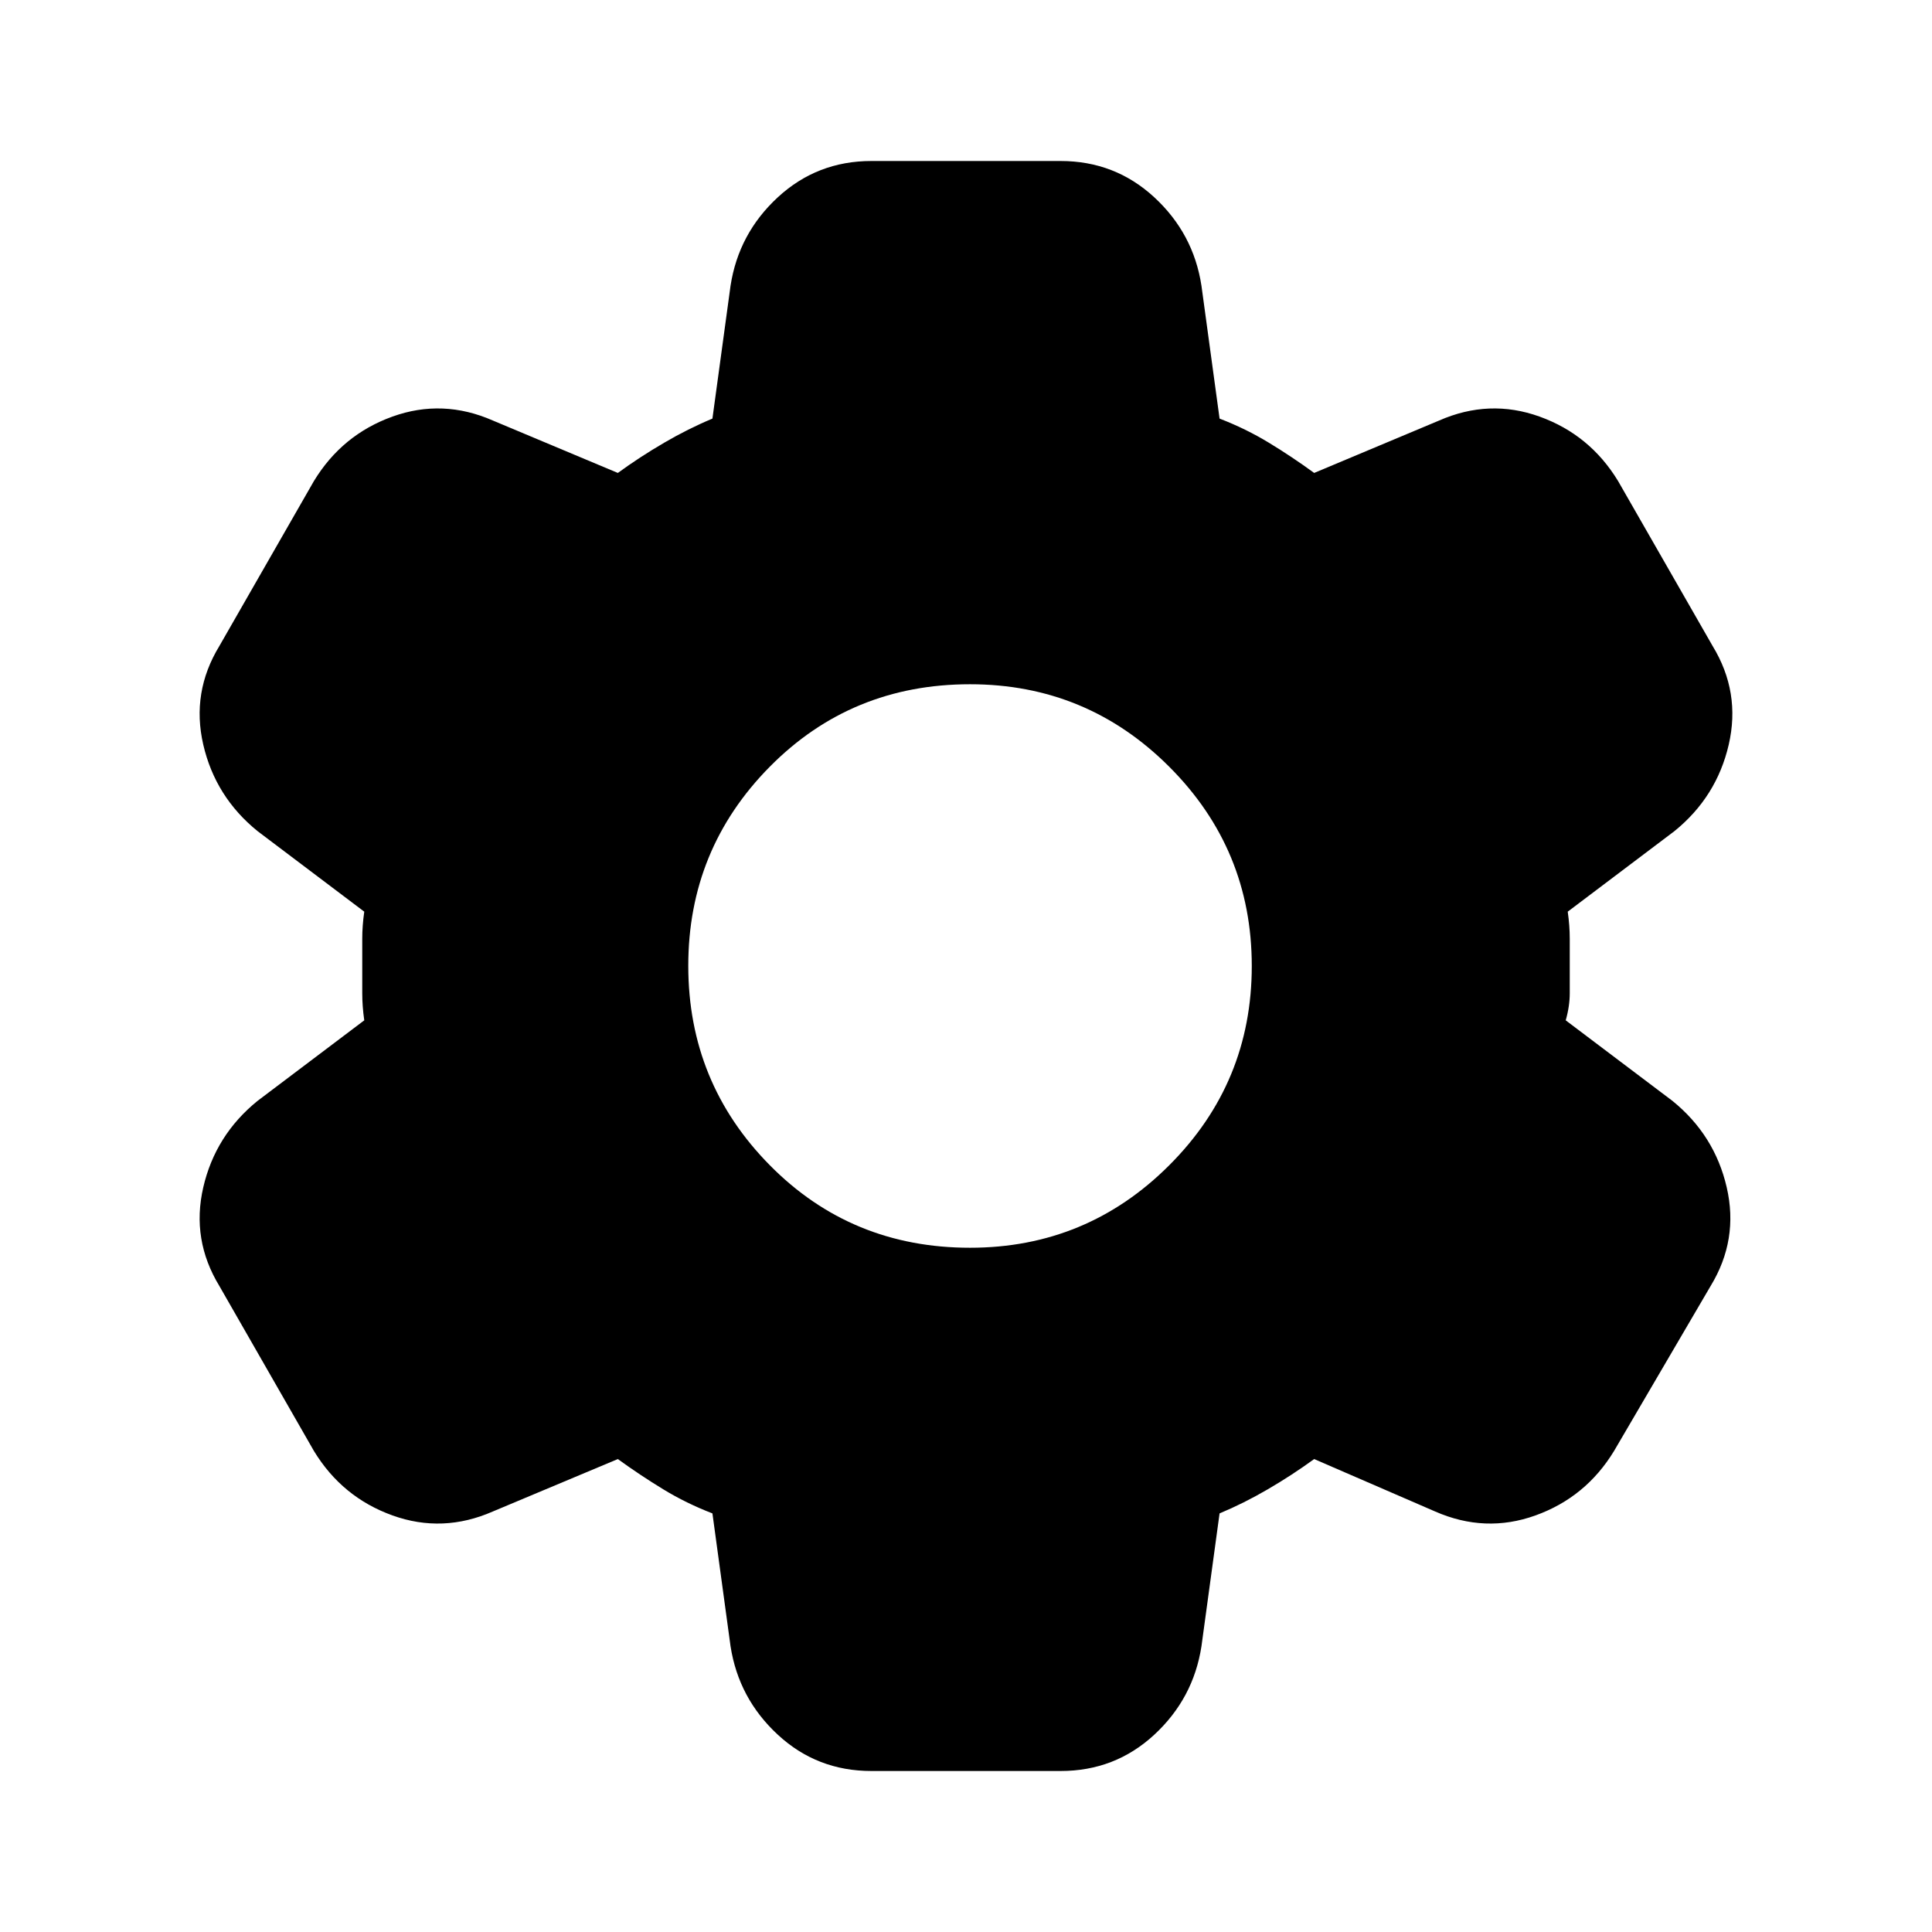
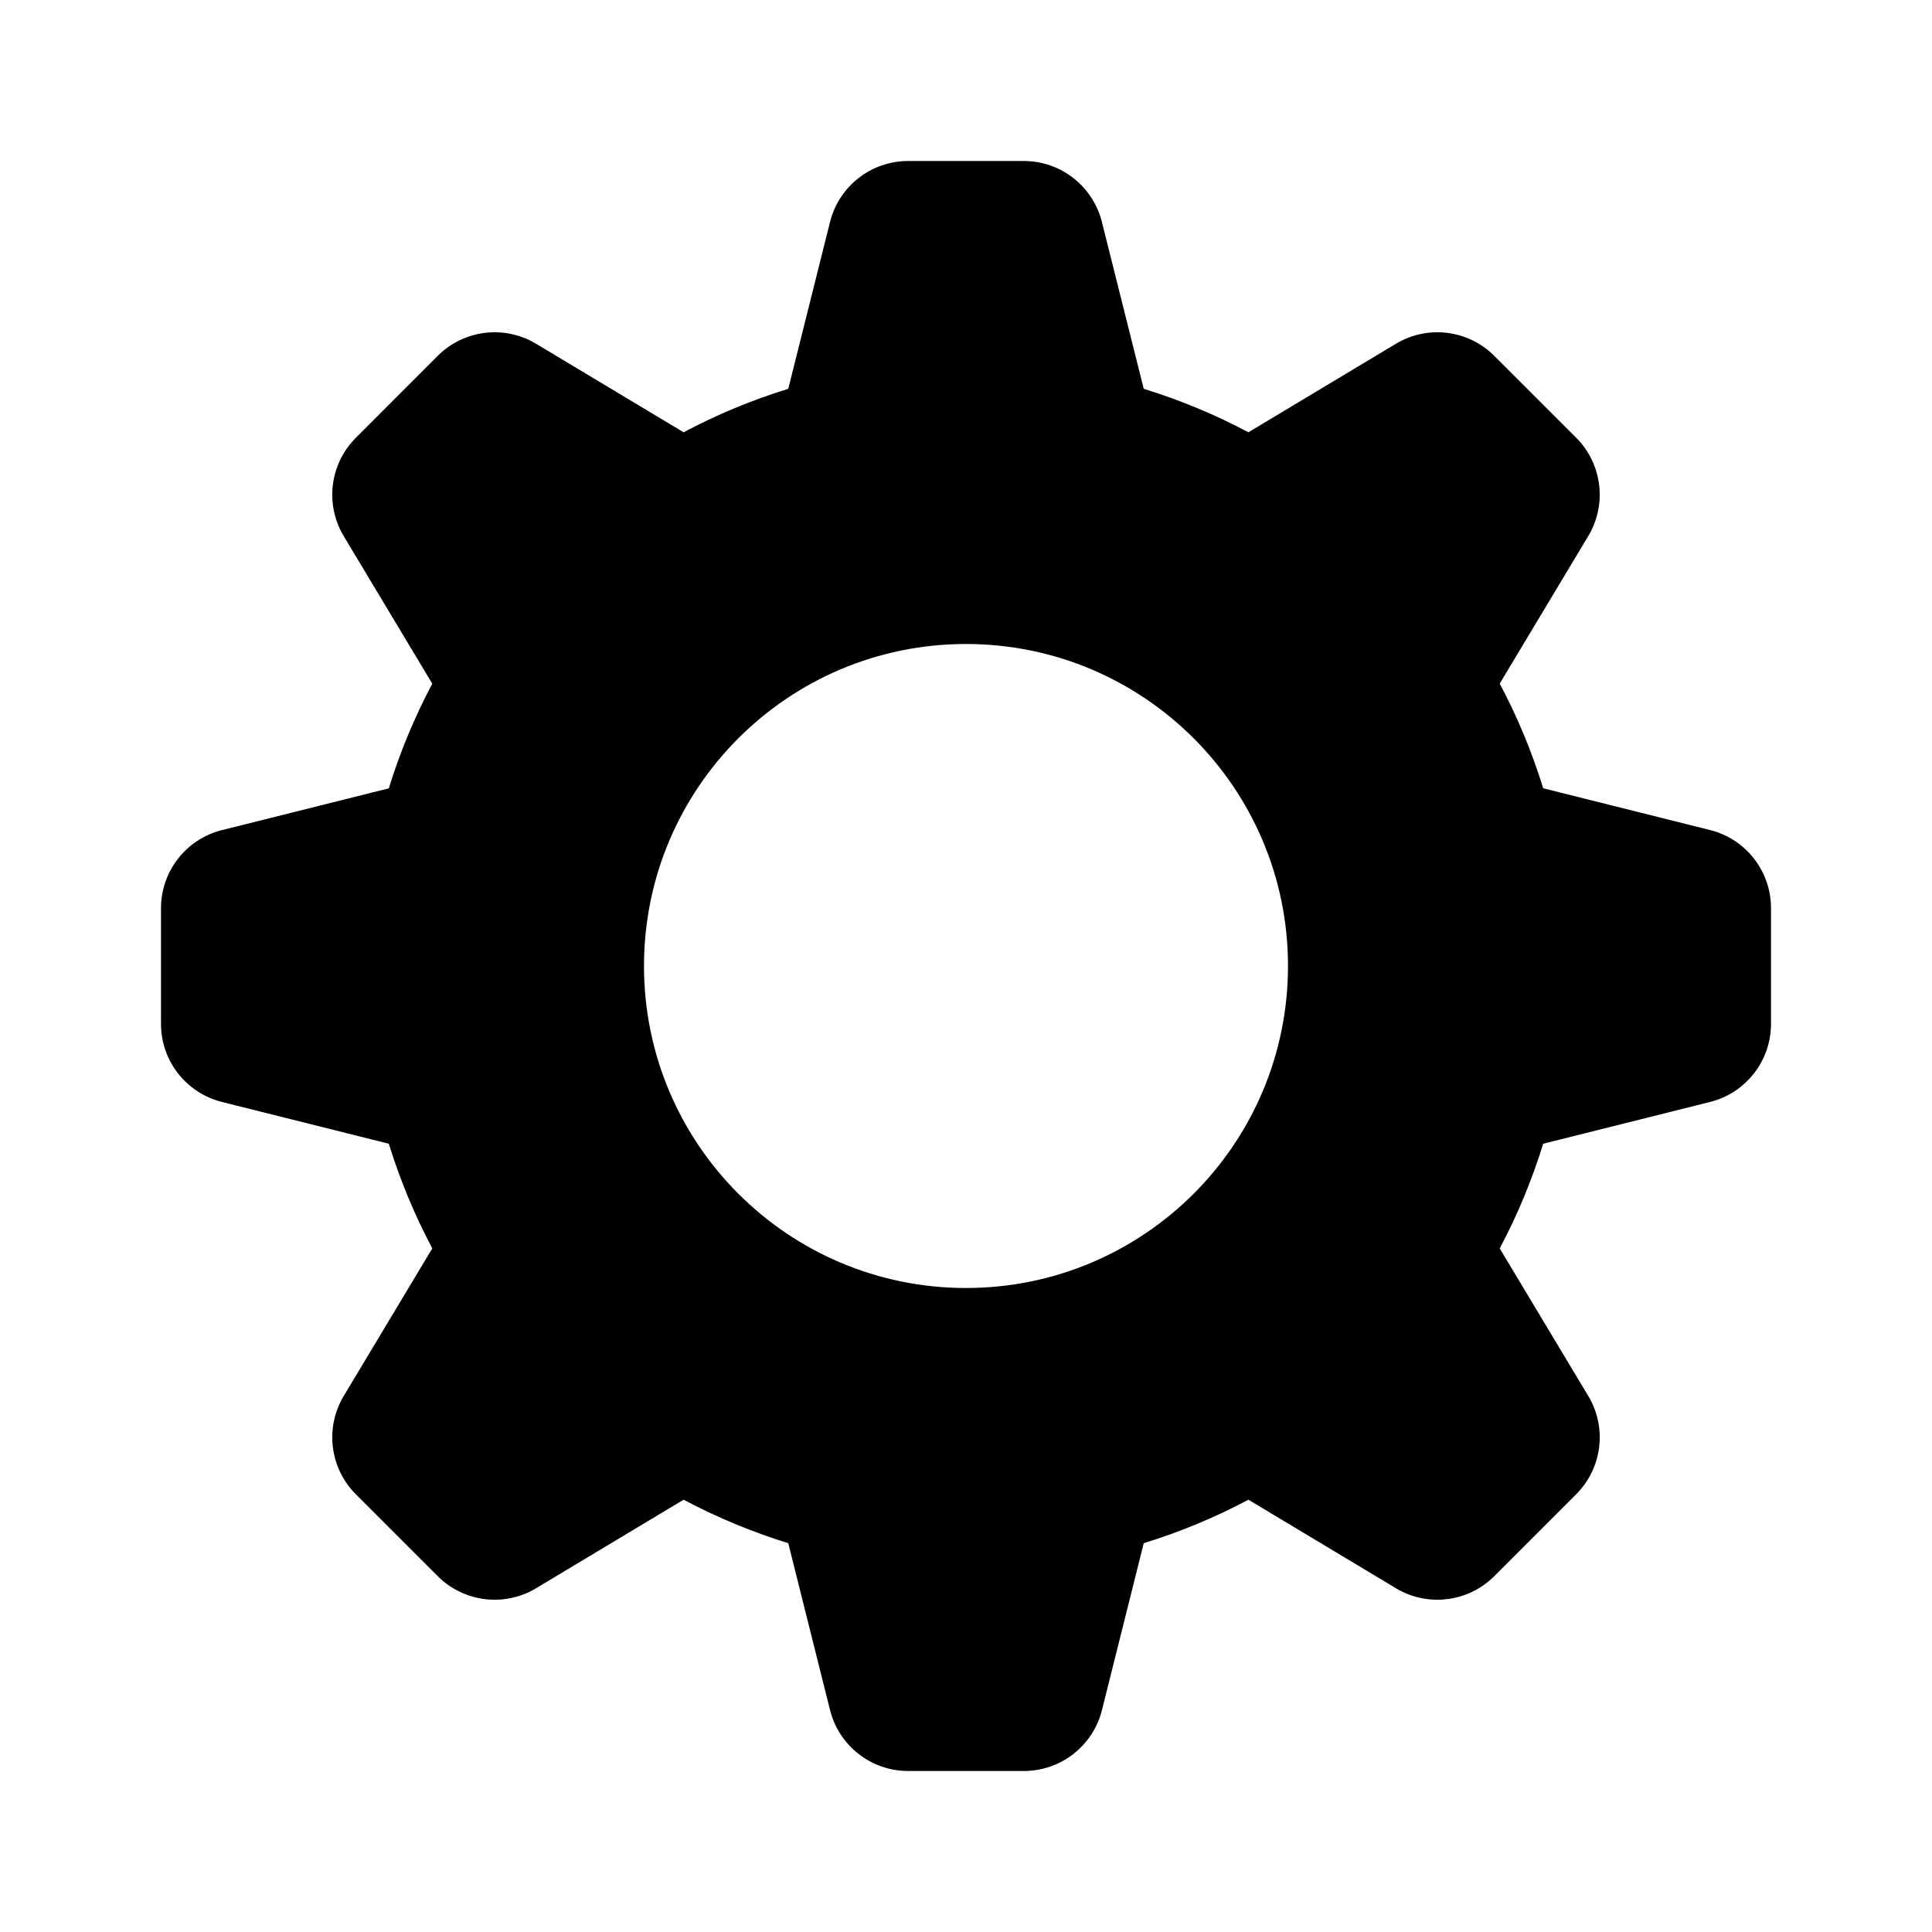
<svg xmlns="http://www.w3.org/2000/svg" width="24vp" height="24vp" viewBox="0 0 24 24">
-   <path fill="currentColor" d="M10.825 22q-.675 0-1.162-.45t-.588-1.1L8.85 18.8q-.325-.125-.612-.3t-.563-.375l-1.55.65q-.625.275-1.25.05t-.975-.8l-1.175-2.05q-.35-.575-.2-1.225t.675-1.075l1.325-1Q4.5 12.5 4.5 12.337v-.675q0-.162.025-.337l-1.325-1Q2.675 9.9 2.525 9.25t.2-1.225L3.9 5.975q.35-.575.975-.8t1.25.05l1.55.65q.275-.2.575-.375t.6-.3l.225-1.65q.1-.65.588-1.1T10.825 2h2.35q.675 0 1.163.45t.587 1.1l.225 1.65q.325.125.613.3t.562.375l1.55-.65q.625-.275 1.25-.05t.975.8l1.175 2.05q.35.575.2 1.225t-.675 1.075l-1.325 1q.025.175.025.338v.674q0 .163-.05.338l1.325 1q.525.425.675 1.075t-.2 1.225l-1.2 2.05q-.35.575-.975.8t-1.25-.05l-1.5-.65q-.275.2-.575.375t-.6.3l-.225 1.65q-.1.65-.587 1.1t-1.163.45zm1.225-6.5q1.45 0 2.475-1.025T15.55 12t-1.025-2.475T12.05 8.5q-1.475 0-2.488 1.025T8.55 12t1.013 2.475T12.05 15.5" />
+   <path fill="currentColor" fill-rule="evenodd" d="M14.208 4.83q.68.21 1.3.54l1.833-1.1a1 1 0 0 1 1.221.15l1.018 1.018a1 1 0 0 1 .15 1.221l-1.1 1.833q.33.62.54 1.3l2.073.519a1 1 0 0 1 .757.97v1.438a1 1 0 0 1-.757.97l-2.073.519q-.21.68-.54 1.3l1.1 1.833a1 1 0 0 1-.15 1.221l-1.018 1.018a1 1 0 0 1-1.221.15l-1.833-1.1q-.62.33-1.3.54l-.519 2.073a1 1 0 0 1-.97.757h-1.438a1 1 0 0 1-.97-.757l-.519-2.073a7.5 7.5 0 0 1-1.3-.54l-1.833 1.1a1 1 0 0 1-1.221-.15L4.42 18.562a1 1 0 0 1-.15-1.221l1.1-1.833a7.5 7.5 0 0 1-.54-1.3l-2.073-.519A1 1 0 0 1 2 12.72v-1.438a1 1 0 0 1 .757-.97l2.073-.519q.21-.68.54-1.3L4.27 6.66a1 1 0 0 1 .15-1.221L5.438 4.42a1 1 0 0 1 1.221-.15l1.833 1.1q.62-.33 1.3-.54l.519-2.073A1 1 0 0 1 11.28 2h1.438a1 1 0 0 1 .97.757zM12 16a4 4 0 1 0 0-8a4 4 0 0 0 0 8" />
</svg>
